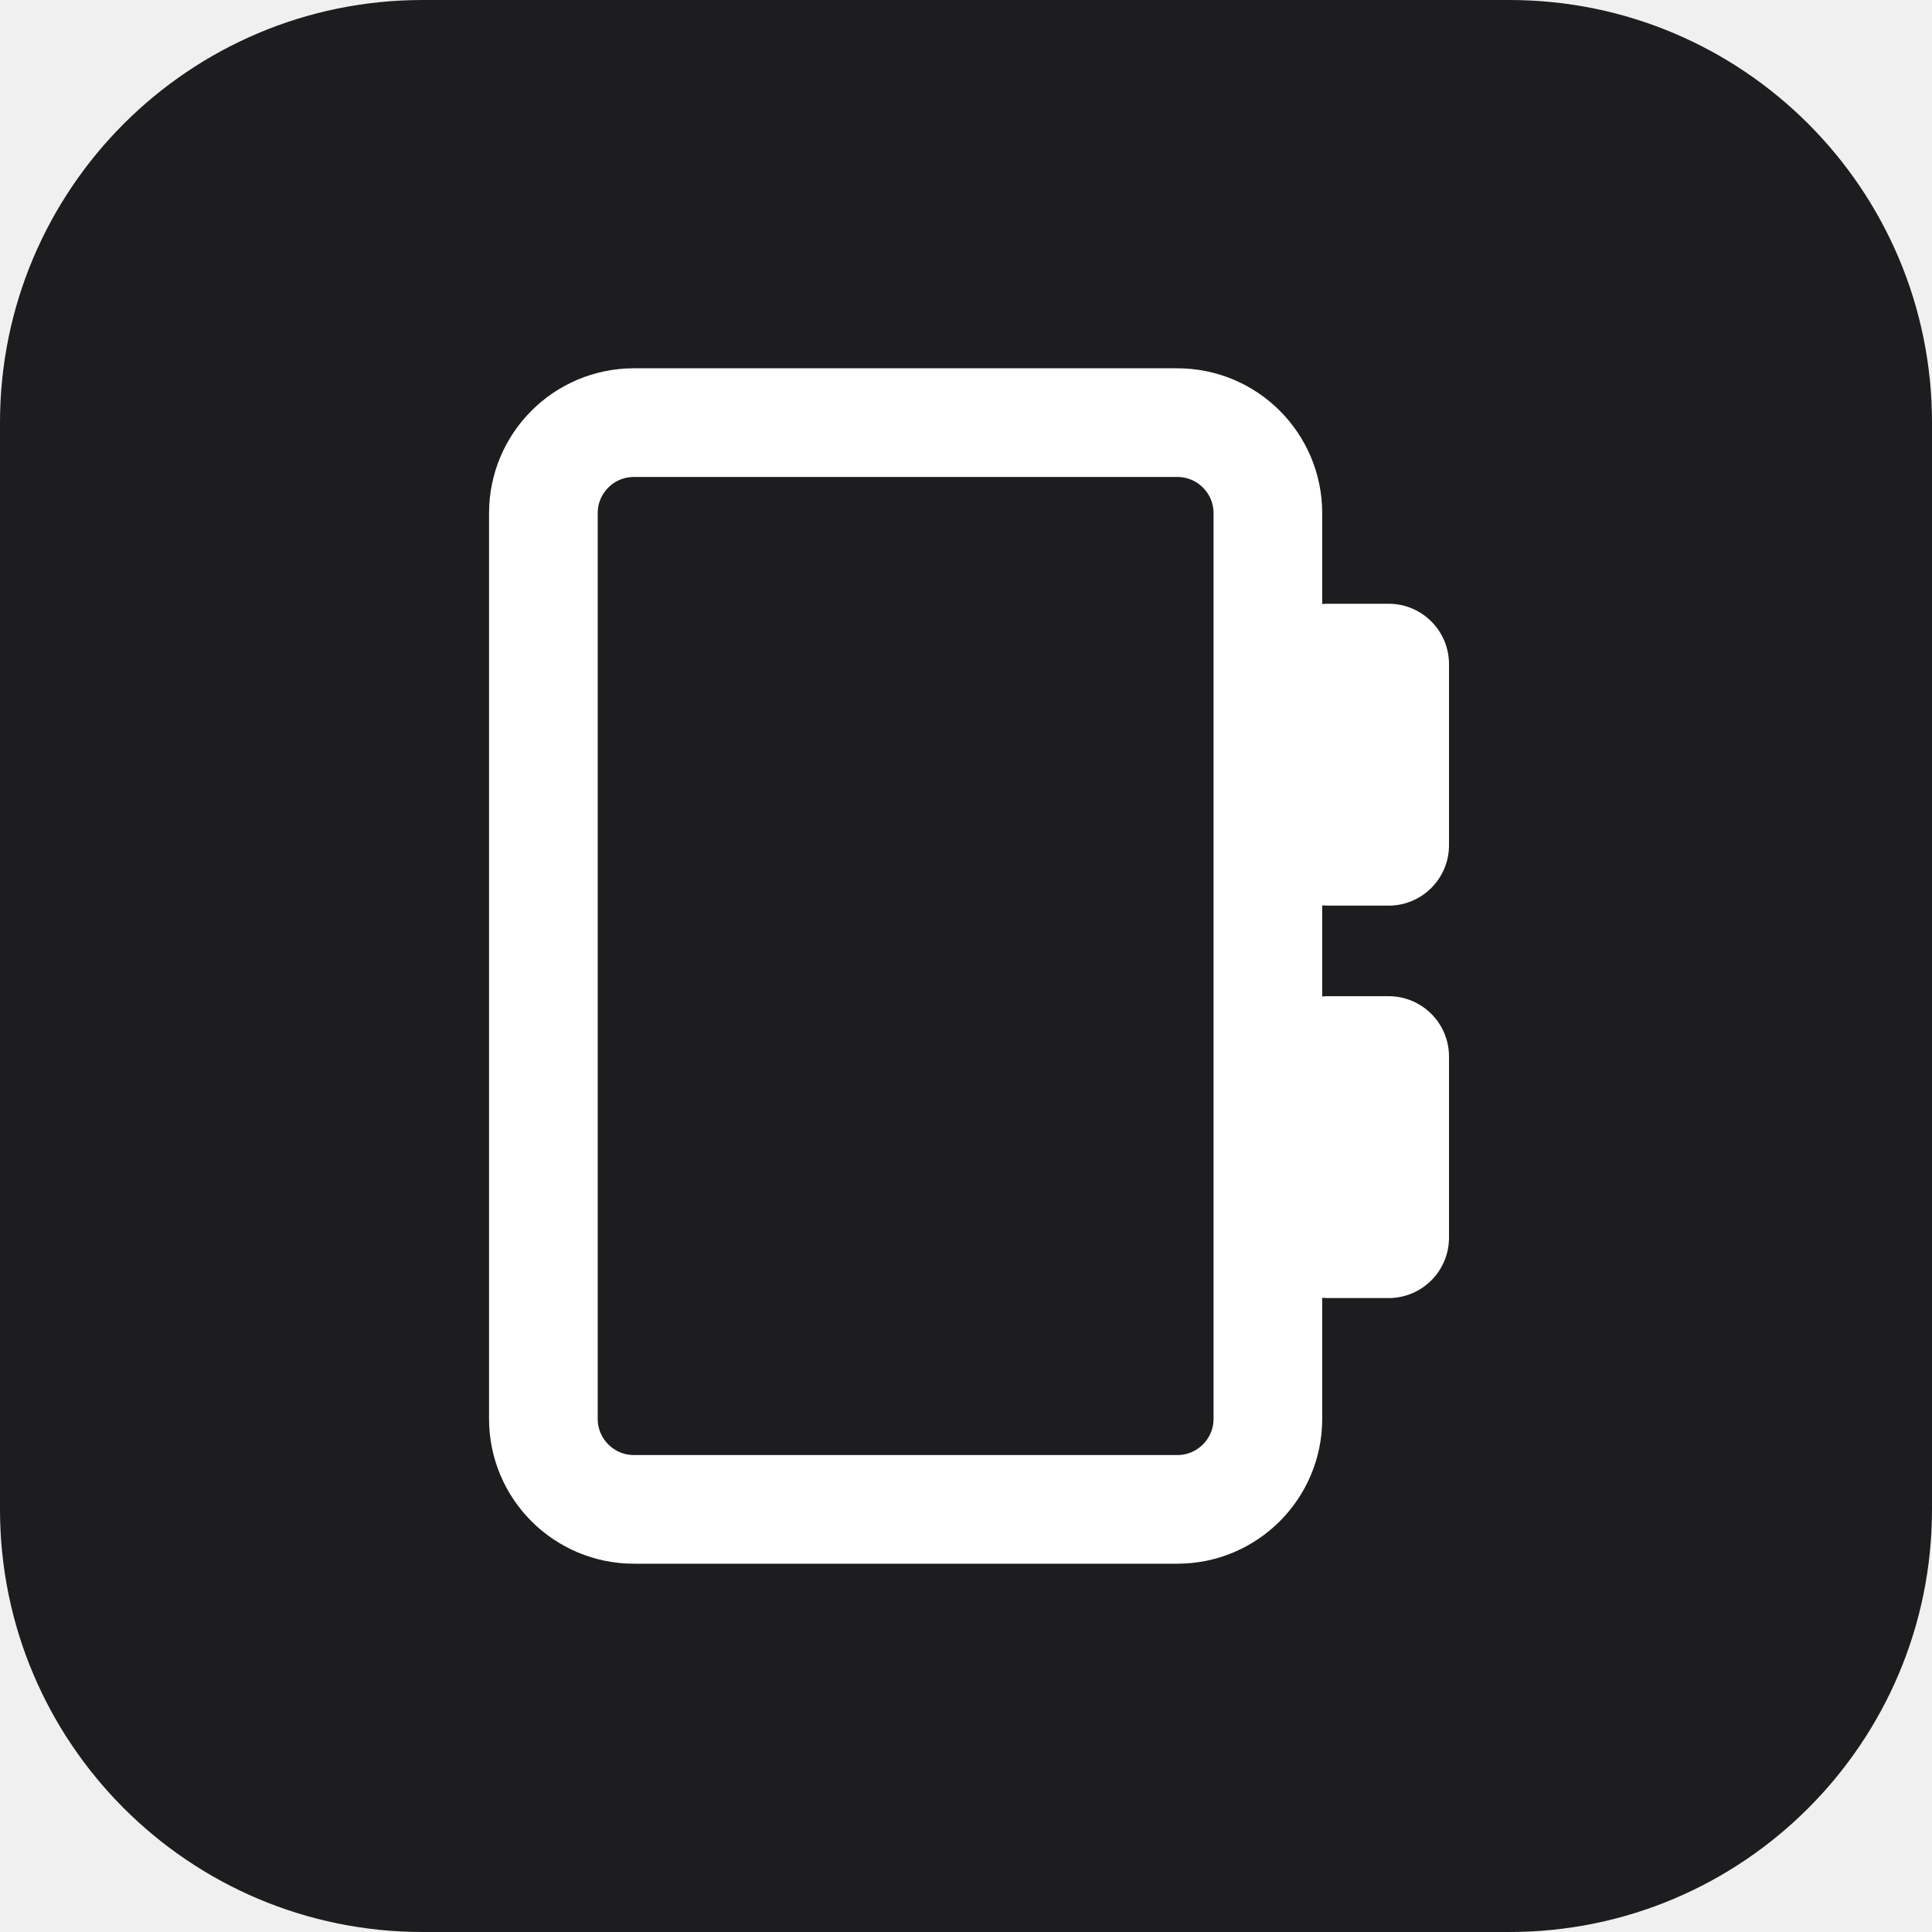
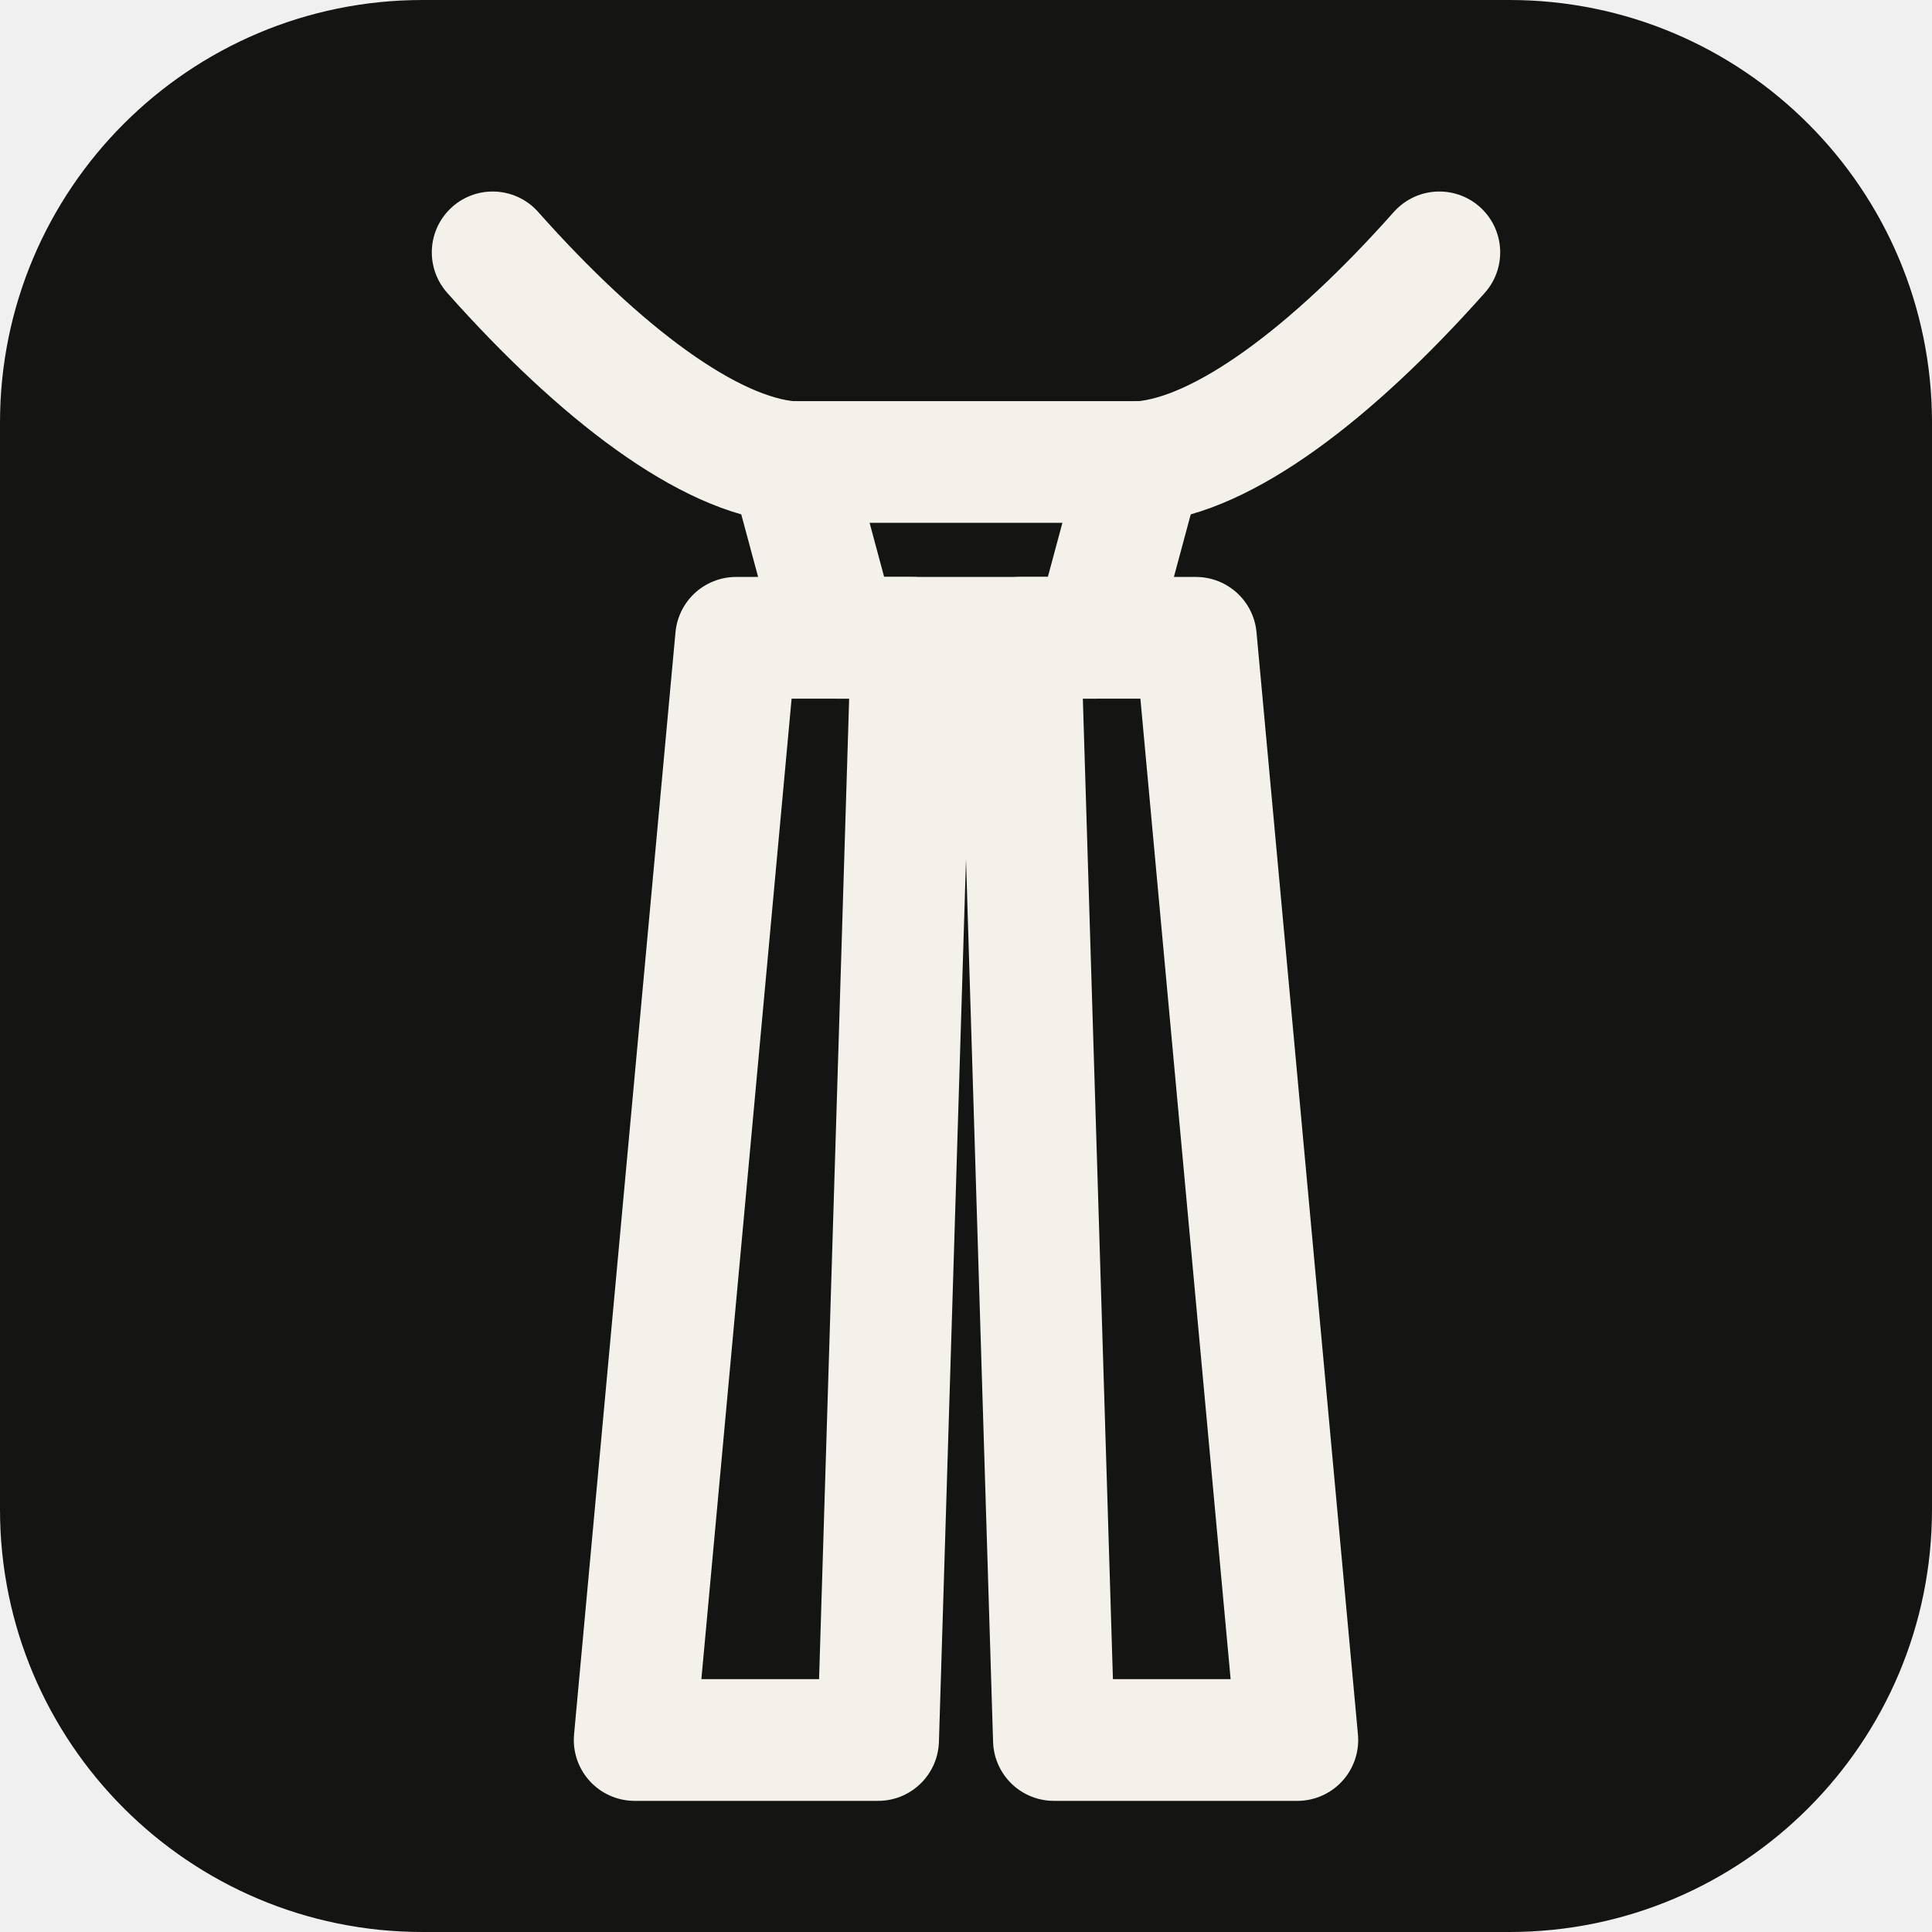
<svg xmlns="http://www.w3.org/2000/svg" viewBox="0 0 32 32">
-   <rect width="32" height="32" rx="7" fill="#1d1d1f" />
-   <rect x="9" y="7" width="12" height="18" rx="1.5" fill="none" stroke="#fff" stroke-width="1.8" />
-   <rect x="21" y="10" width="3" height="5" rx="1" fill="#fff" />
-   <rect x="21" y="16.5" width="3" height="5" rx="1" fill="#fff" />
+   <rect width="32" height="32" rx="7" fill="#141412" />
+   <g transform="translate(16 16.5) scale(1.12) translate(-16 -16.5)" fill="none" stroke="#f4f0ea" stroke-width="1.8" stroke-linejoin="round" stroke-linecap="round">
+     <path d="M13.4 8.6h5.2l-.7 2.6h-3.8Z" />
+     <path d="M15.2 11.2h-2.6l-1.5 16.3h3.6Z" />
+     <path d="M16.8 11.2h2.6l1.5 16.3h-3.6Z" />
+     <path d="M9 5.5c1.6 1.8 3.2 3 4.4 3.1M23 5.5c-1.6 1.8-3.2 3-4.4 3.1" />
+   </g>
</svg>
